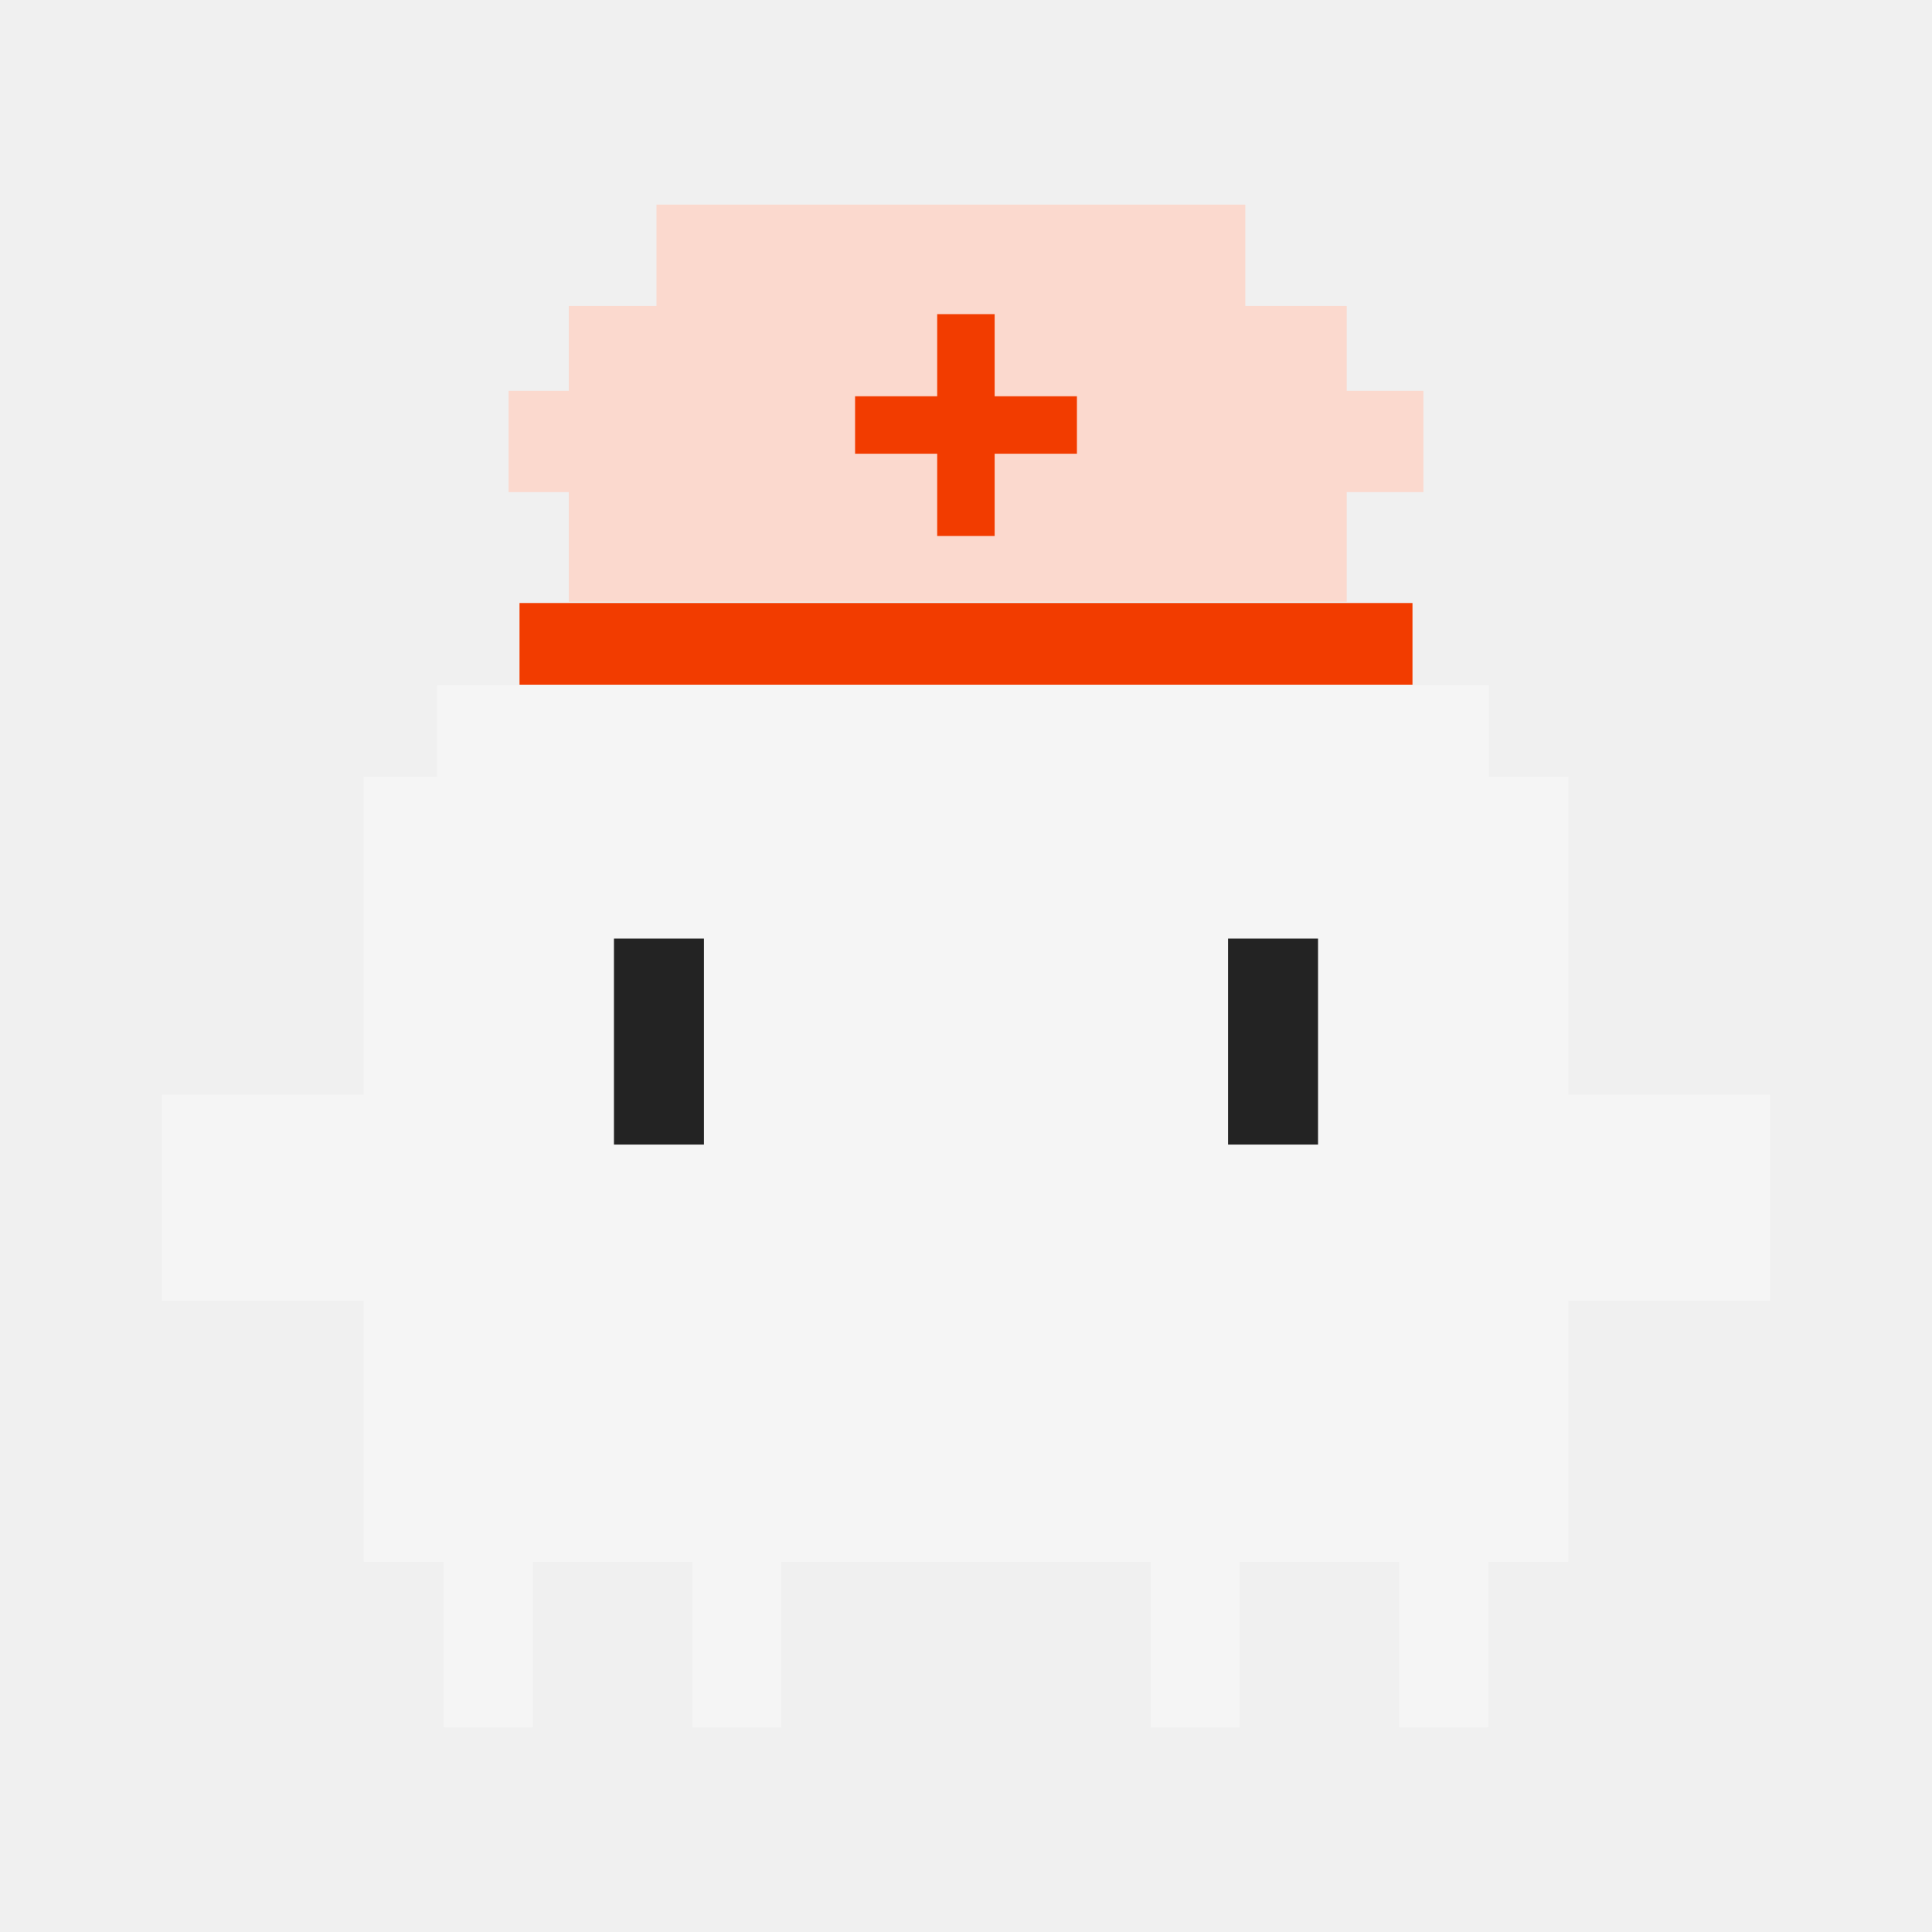
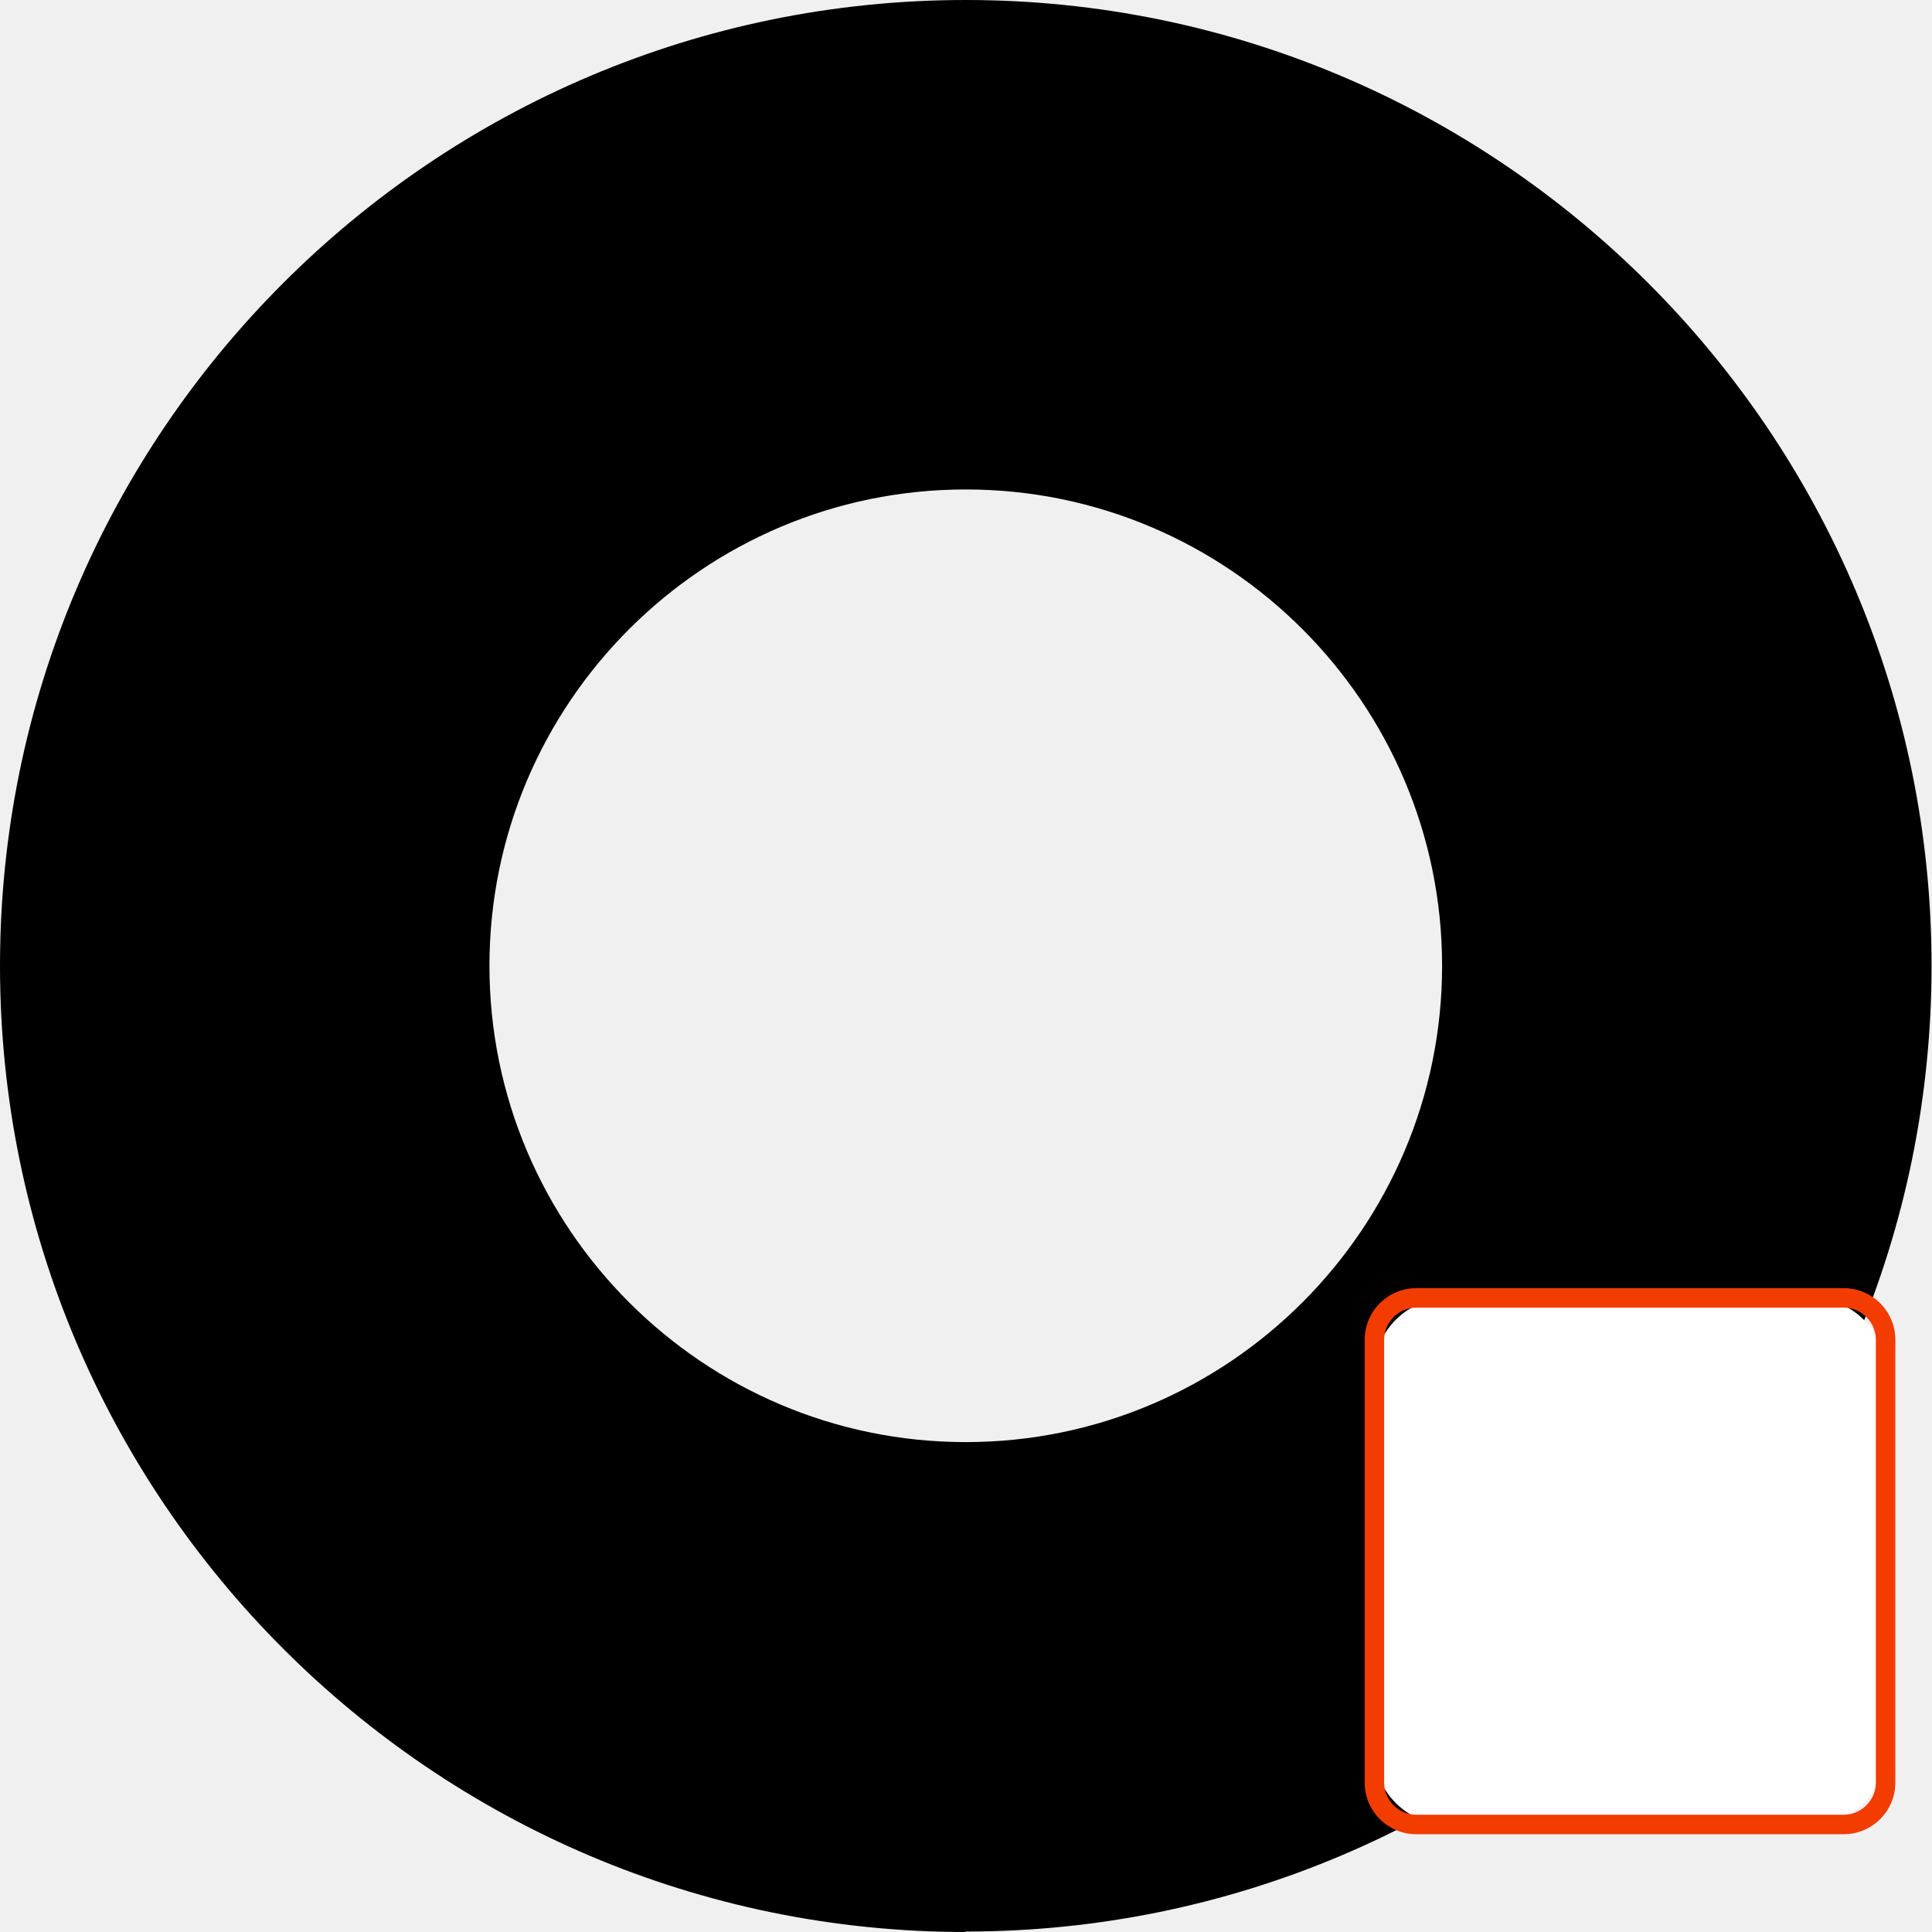
- <svg xmlns="http://www.w3.org/2000/svg" id="Camada_1" version="1.1" viewBox="0 0 1254 1254">
-   <defs>
-     <style>
-       .st0 {
-         fill: #fbd9ce;
-       }
- 
-       .st1 {
-         fill: #232323;
-       }
- 
-       .st2 {
-         fill: #f23c00;
-       }
- 
-       .st3 {
-         fill: #f5f5f5;
-       }
-     </style>
-   </defs>
-   <polygon class="st3" points="966.4 504.2 966.4 444.8 283.7 444.8 283.7 504.2 236.1 504.2 236.1 1013.7 1017.9 1013.7 1017.9 504.2 966.4 504.2" />
-   <rect class="st2" x="337.2" y="391.4" width="579.6" height="53" />
-   <polygon class="st0" points="923.9 253.7 874.1 253.7 874.1 198.6 808.3 198.6 808.3 132.8 426.1 132.8 426.1 198.6 369.2 198.6 369.2 253.7 330.1 253.7 330.1 319.4 369.2 319.4 369.2 390.6 874.1 390.6 874.1 319.4 923.9 319.4 923.9 253.7" />
-   <rect class="st2" x="608.3" y="203.9" width="37.3" height="144" />
-   <rect class="st2" x="608.3" y="203.9" width="37.3" height="144" transform="translate(902.9 -351.1) rotate(90)" />
-   <g>
-     <rect class="st1" x="398.5" y="609.2" width="58.4" height="133.7" />
-     <rect class="st1" x="797.1" y="609.2" width="58.4" height="133.7" />
-   </g>
-   <g>
-     <rect class="st3" x="105" y="710.6" width="132" height="133.7" />
-     <rect class="st3" x="1017" y="710.6" width="132" height="133.7" />
-   </g>
-   <g>
-     <rect class="st3" x="288.1" y="991.4" width="57.8" height="129.8" />
-     <rect class="st3" x="449.4" y="991.4" width="57.8" height="129.8" />
-     <rect class="st3" x="746.8" y="991.4" width="57.8" height="129.8" />
-     <rect class="st3" x="908.1" y="991.4" width="57.8" height="129.8" />
-   </g>
+ <svg xmlns="http://www.w3.org/2000/svg" viewBox="0 0 42.67 42.67" fill="none">
+   <path d="M21.33 42.67C9.57 42.67 0 33.1 0 21.33S9.57 0 21.33 0s21.33 9.57 21.33 21.33-9.57 21.33-21.33 21.33Zm0-31.86c-5.8 0-10.52 4.72-10.52 10.52s4.72 10.52 10.52 10.52 10.52-4.72 10.52-10.52S27.13 10.81 21.33 10.81Z" fill="currentColor" />
+   <rect x="30.35" y="28.67" width="11.29" height="11.63" rx="1.63" ry="1.63" fill="#fff" />
+   <path d="M40.72 40.51h-9.44c-.63 0-1.14-.51-1.14-1.14v-9.78c0-.63.51-1.14 1.14-1.14h9.44c.63 0 1.14.51 1.14 1.14v9.78c0 .63-.51 1.14-1.14 1.14Zm-9.44-11.63c-.39 0-.71.32-.71.71v9.78c0 .39.32.71.71.71h9.44c.39 0 .71-.32.71-.71v-9.78c0-.39-.32-.71-.71-.71h-9.44Z" fill="#F23C00" />
</svg>
